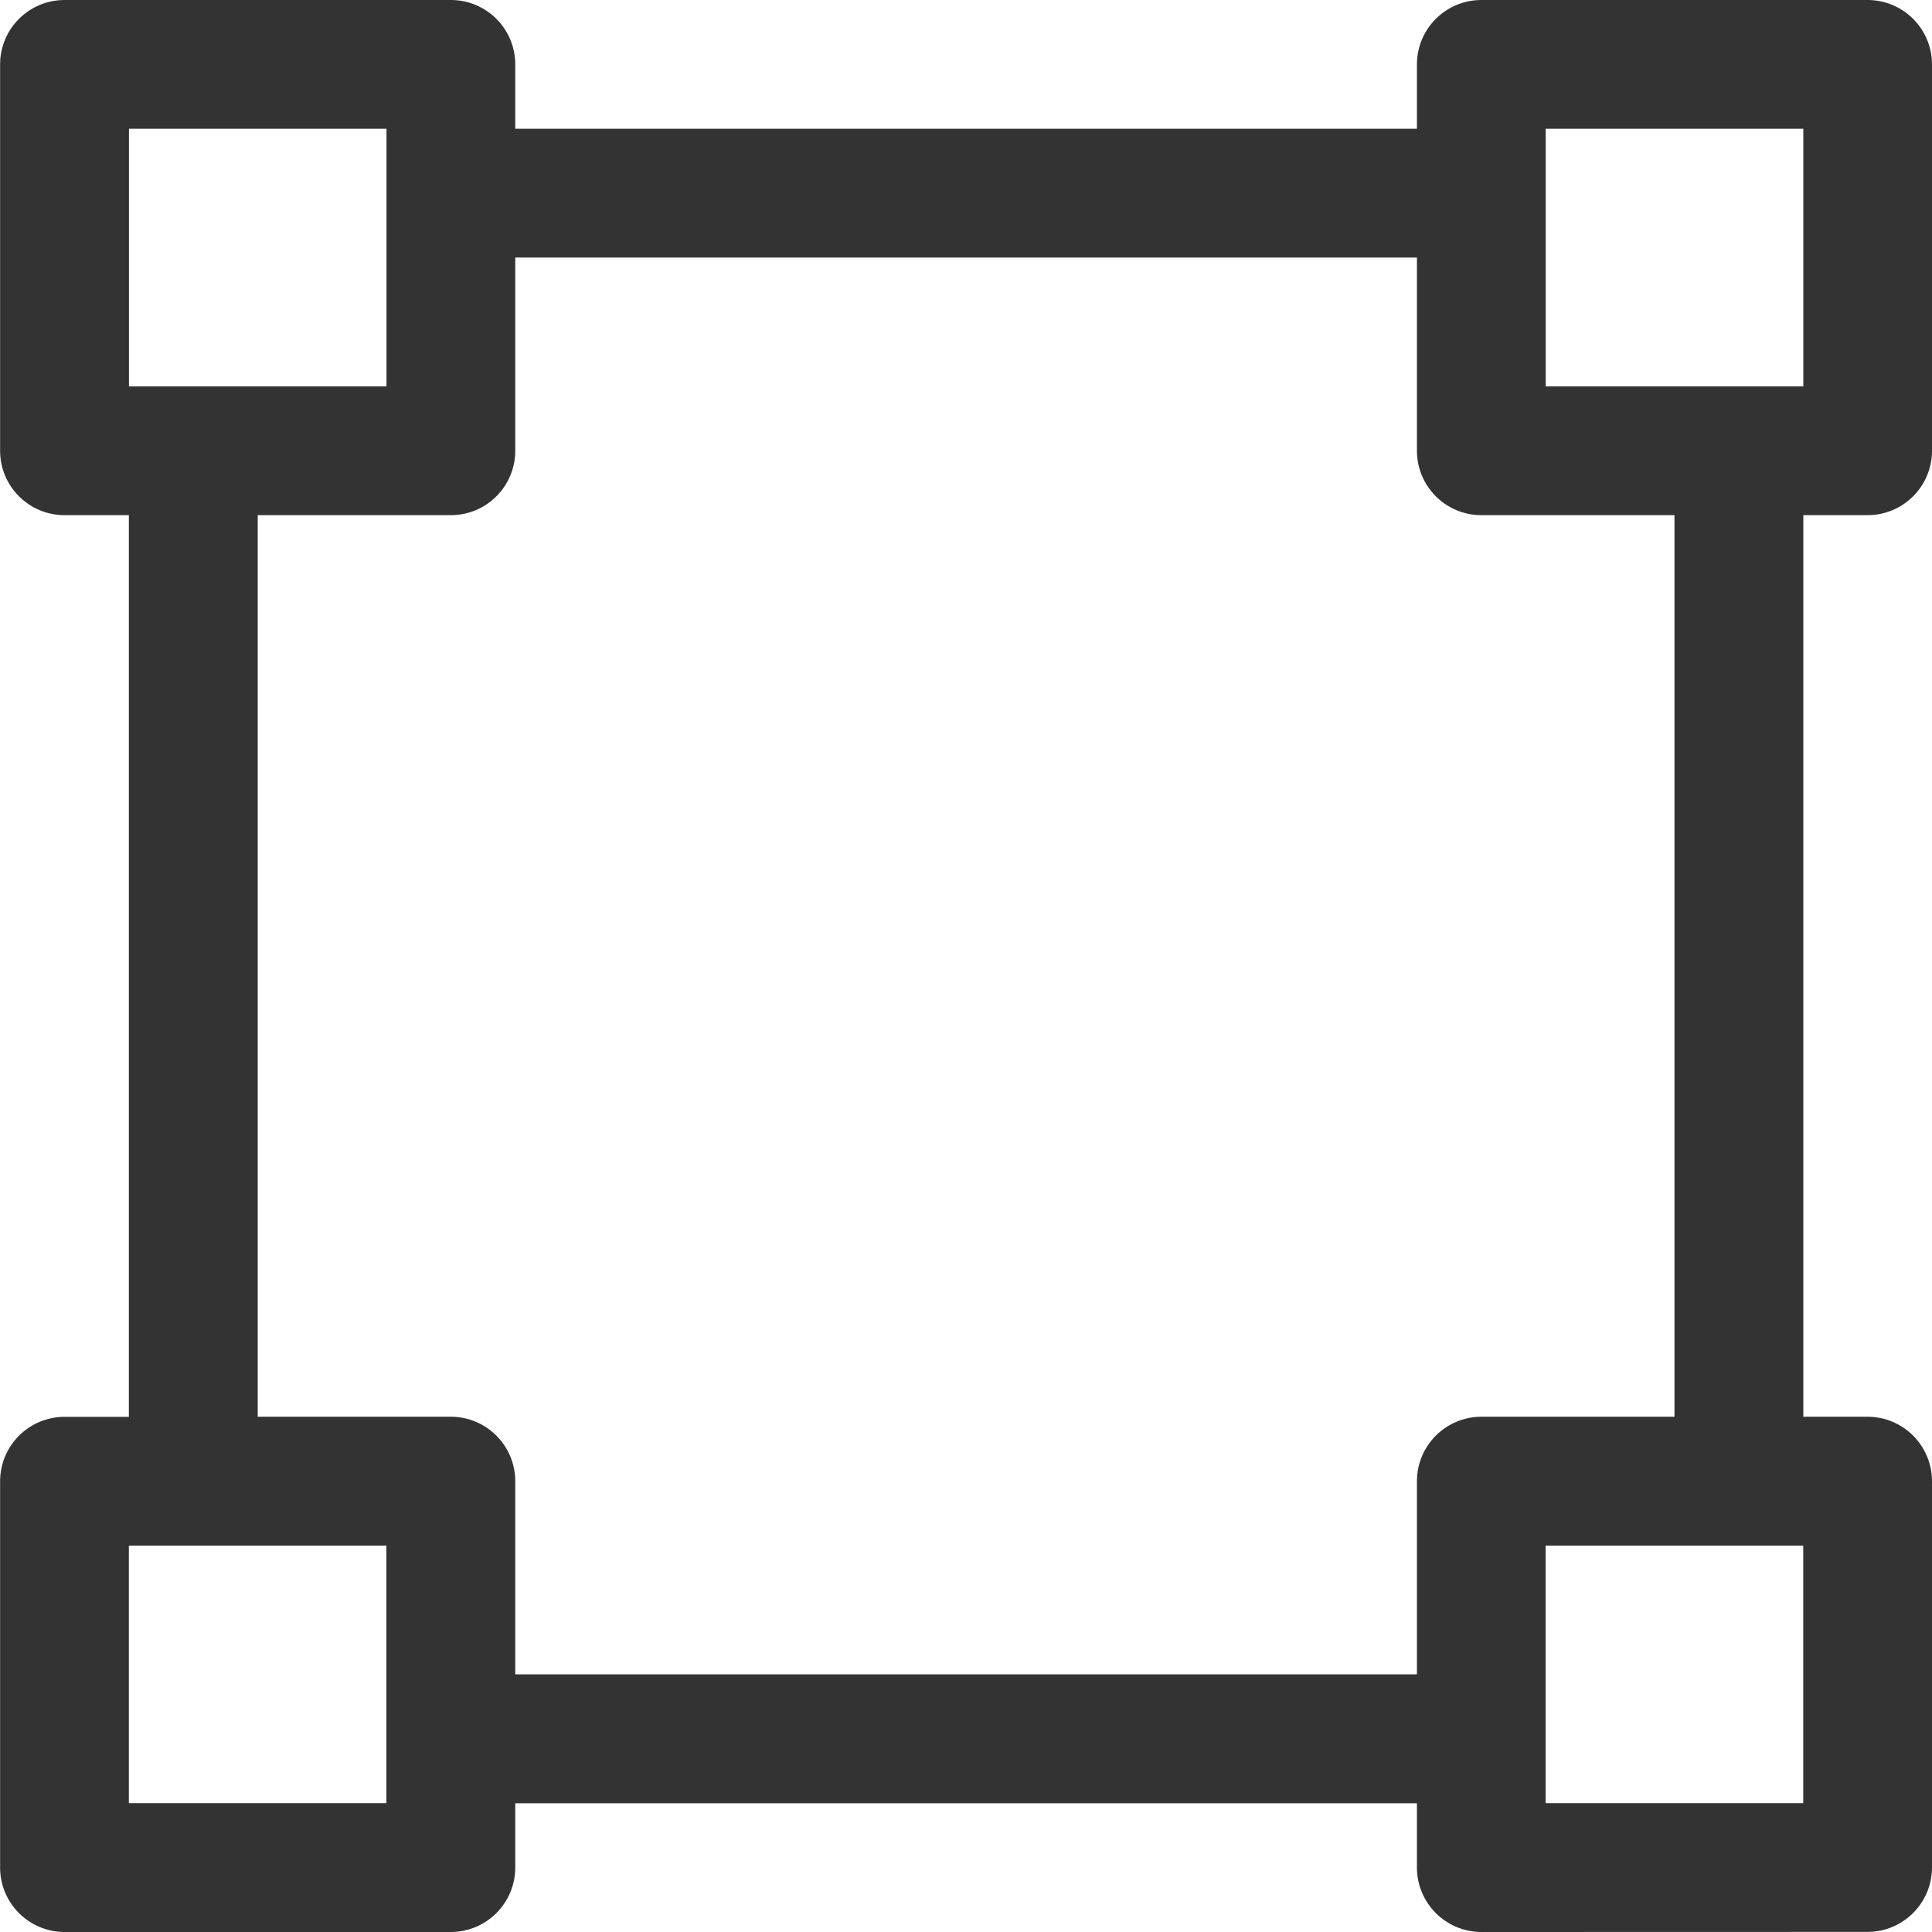
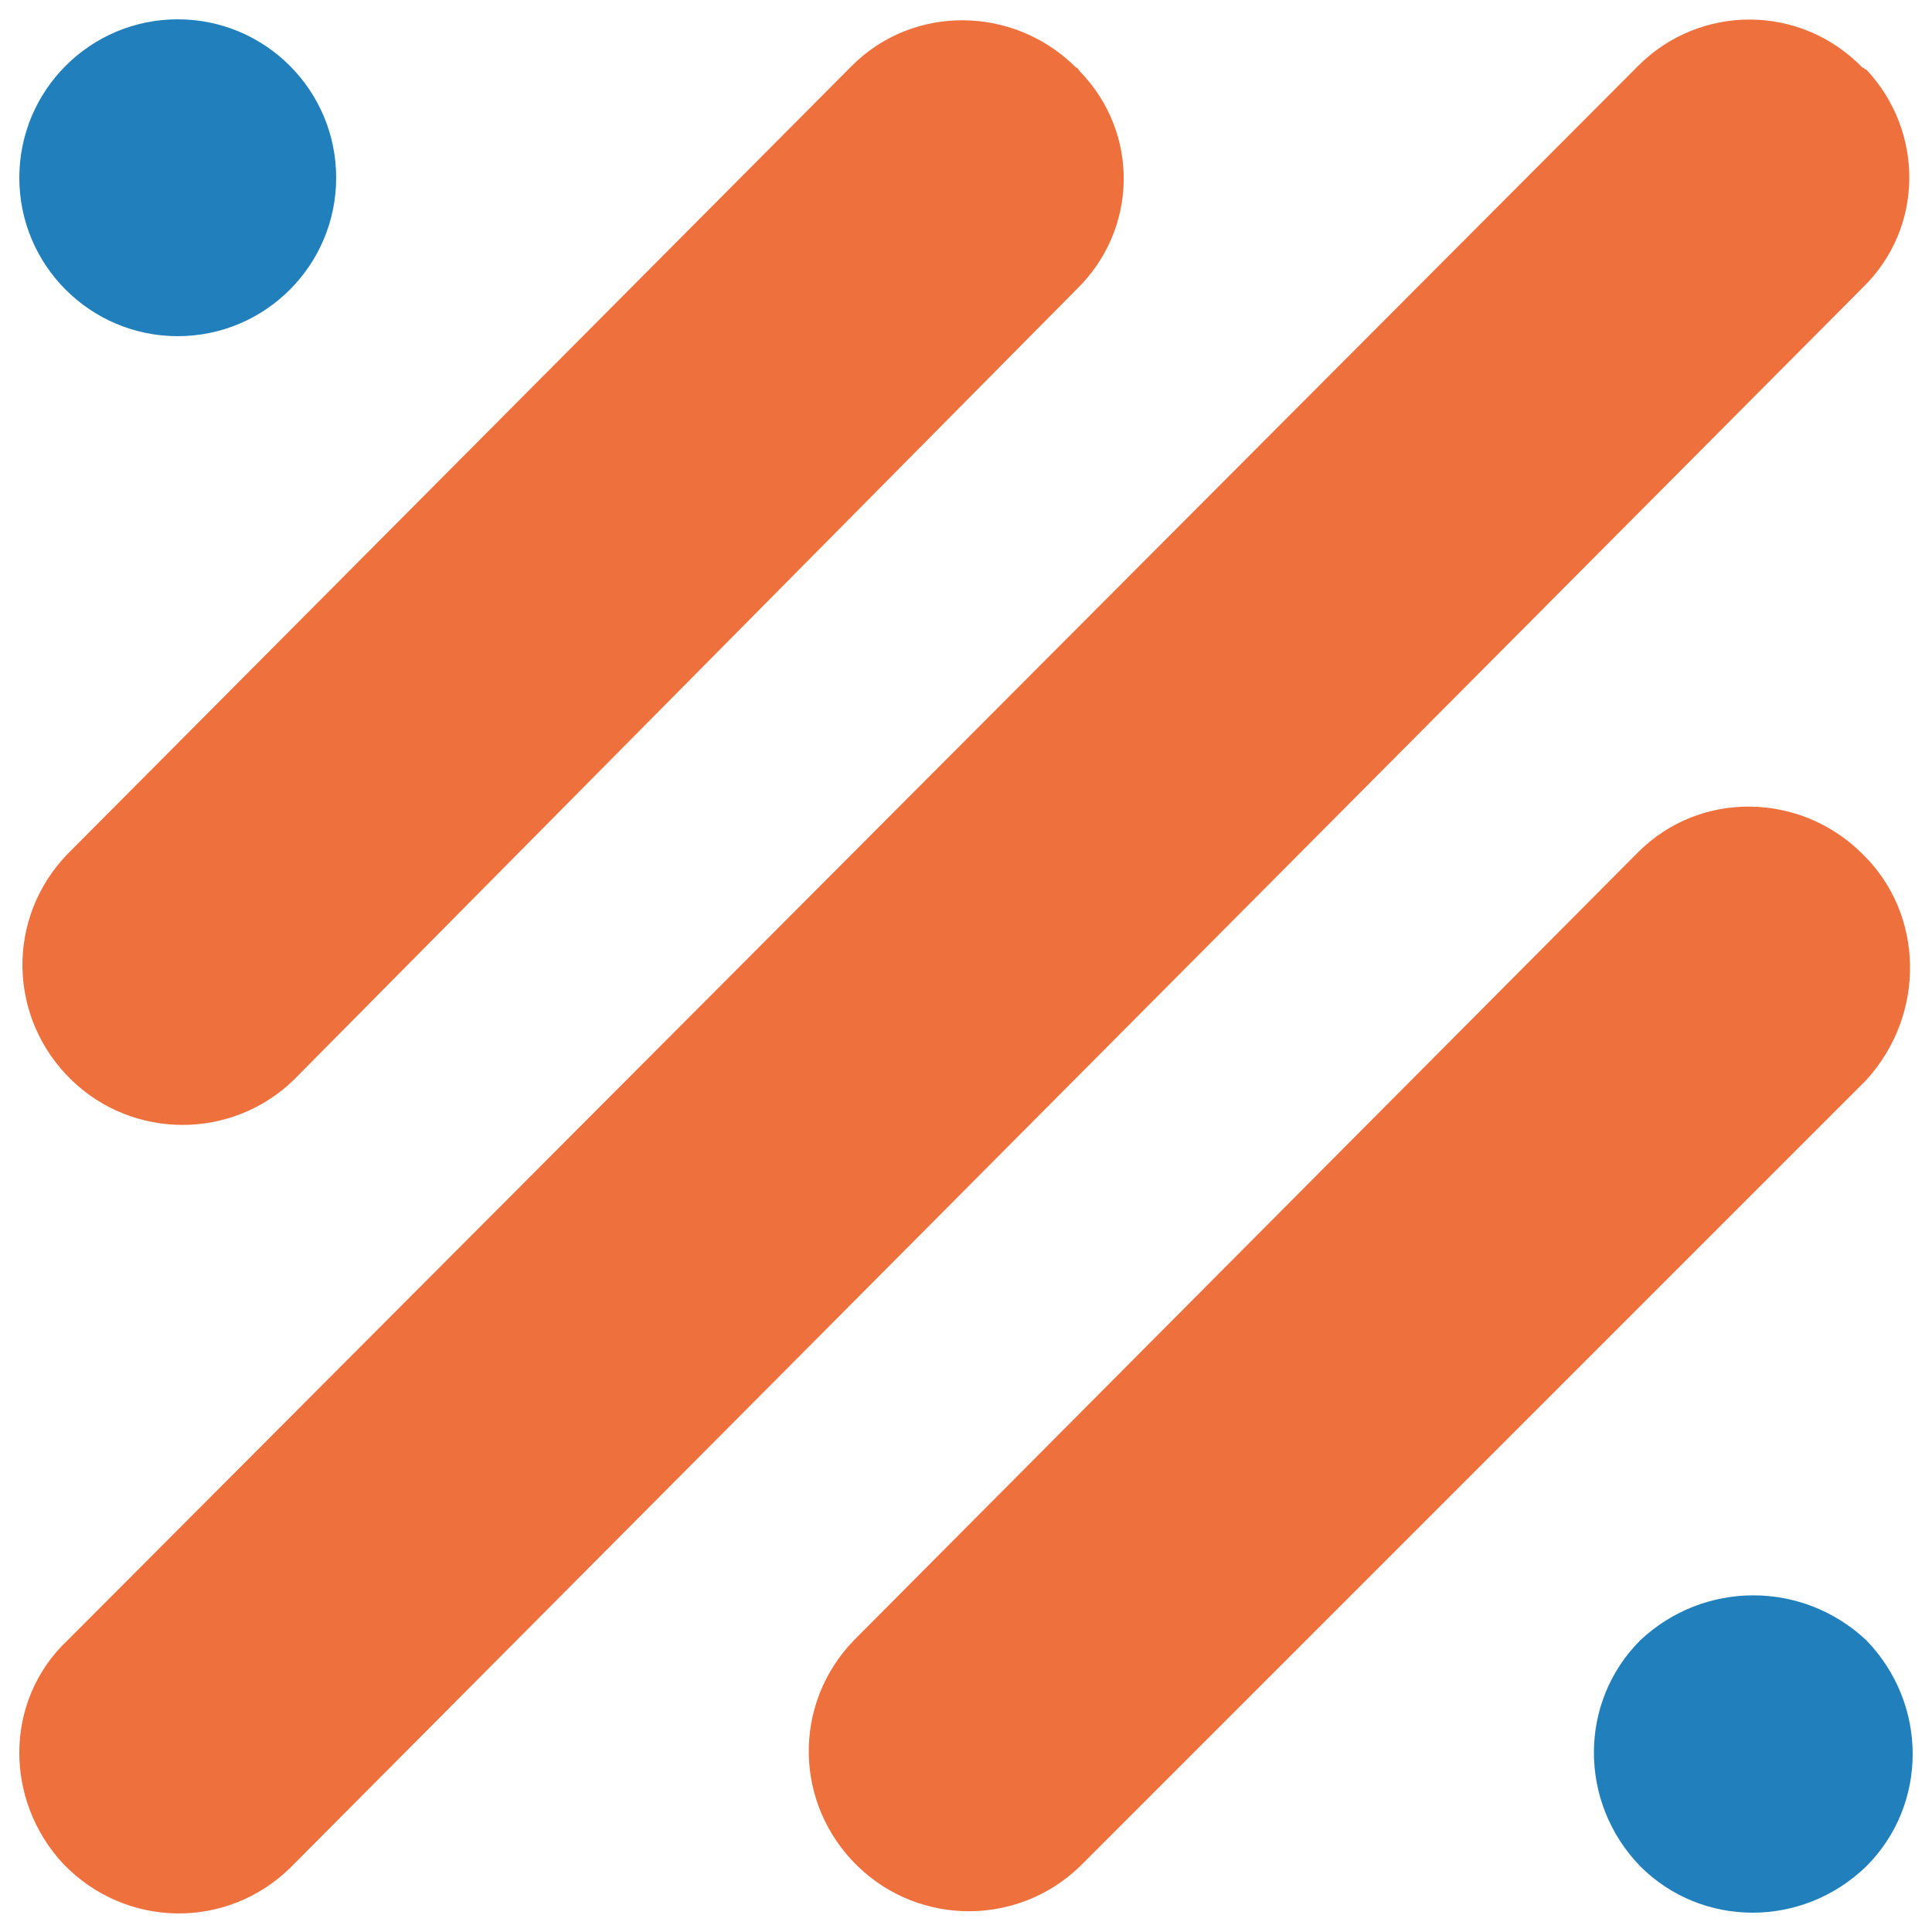
- <svg xmlns="http://www.w3.org/2000/svg" width="20" height="20" viewBox="0 0 20 20">
-   <defs>
-     <style>.a{fill:#333;}</style>
-   </defs>
-   <path class="a" d="M1505.115,1511.167a.668.668,0,0,1-.666-.666v-.667h-9.334v.667a.668.668,0,0,1-.666.666h-4a.668.668,0,0,1-.667-.666v-4a.668.668,0,0,1,.667-.667h.666V1496.5h-.666a.667.667,0,0,1-.667-.667v-4a.667.667,0,0,1,.667-.666h4a.667.667,0,0,1,.666.666v.667h9.334v-.667a.667.667,0,0,1,.666-.666h4a.667.667,0,0,1,.666.666v4a.667.667,0,0,1-.666.667h-.666v9.333h.666a.668.668,0,0,1,.666.667v4a.668.668,0,0,1-.666.666Zm.666-1.334h2.667v-2.666h-2.667Zm-14.666,0h2.666v-2.666h-2.666Zm1.334-4h2a.668.668,0,0,1,.666.667v2h9.334v-2a.668.668,0,0,1,.666-.667h2V1496.5h-2a.667.667,0,0,1-.666-.667v-2h-9.334v2a.667.667,0,0,1-.666.667h-2Zm13.333-10.666h2.667V1492.5h-2.667Zm-14.666,0h2.666V1492.5h-2.666Z" transform="translate(-1489.781 -1491.167)" />
+ <svg xmlns="http://www.w3.org/2000/svg" version="1.1" id="Layer_1" x="0px" y="0px" width="100px" height="100px" viewBox="0 0 100 100" style="enable-background:new 0 0 100 100;" xml:space="preserve">
+   <style type="text/css">
+ 	.st0{fill:#ED703D;}
+ 	.st1{fill:#2180BC;}
+ </style>
+   <g id="Group_3">
+     <path id="Path_14" class="st0" d="M96.4,44.2c-3.2-3.2-8.4-3.3-11.6-0.1c0,0,0,0-0.1,0.1L44.2,84.9c-3.2,3.3-3.1,8.5,0.2,11.7   c3.2,3.1,8.3,3.1,11.5,0l40.7-40.7C99.7,52.5,99.6,47.3,96.4,44.2z" />
+     <path id="Path_15" class="st0" d="M96.4,3.5C93.2,0.2,88,0.2,84.8,3.4c0,0,0,0-0.1,0.1L3.5,84.9C0.2,88,0.2,93.2,3.3,96.5   c3.2,3.3,8.4,3.4,11.7,0.2c0.1-0.1,0.1-0.1,0.2-0.2l81.2-81.6c3.2-3.1,3.2-8.1,0.2-11.3C96.5,3.6,96.5,3.5,96.4,3.5z" />
+     <path id="Path_16" class="st0" d="M55.7,3.5c-3.2-3.2-8.4-3.3-11.6-0.1c0,0,0,0-0.1,0.1L3.5,44.2c-3.2,3.3-3.1,8.5,0.2,11.7   c3.2,3.1,8.3,3.1,11.5,0l40.5-40.9c3.2-3.1,3.3-8.1,0.2-11.3C55.8,3.6,55.8,3.5,55.7,3.5z" />
+     <path id="Path_17" class="st1" d="M84.9,84.9c-3.2,3.2-3.2,8.4,0,11.7c3.2,3.2,8.4,3.2,11.7,0c3.2-3.2,3.2-8.4,0-11.7c0,0,0,0,0,0   C93.3,81.8,88.2,81.8,84.9,84.9z" />
+     <circle id="Ellipse_10" class="st1" cx="9.2" cy="9.2" r="8.2" />
+   </g>
</svg>
